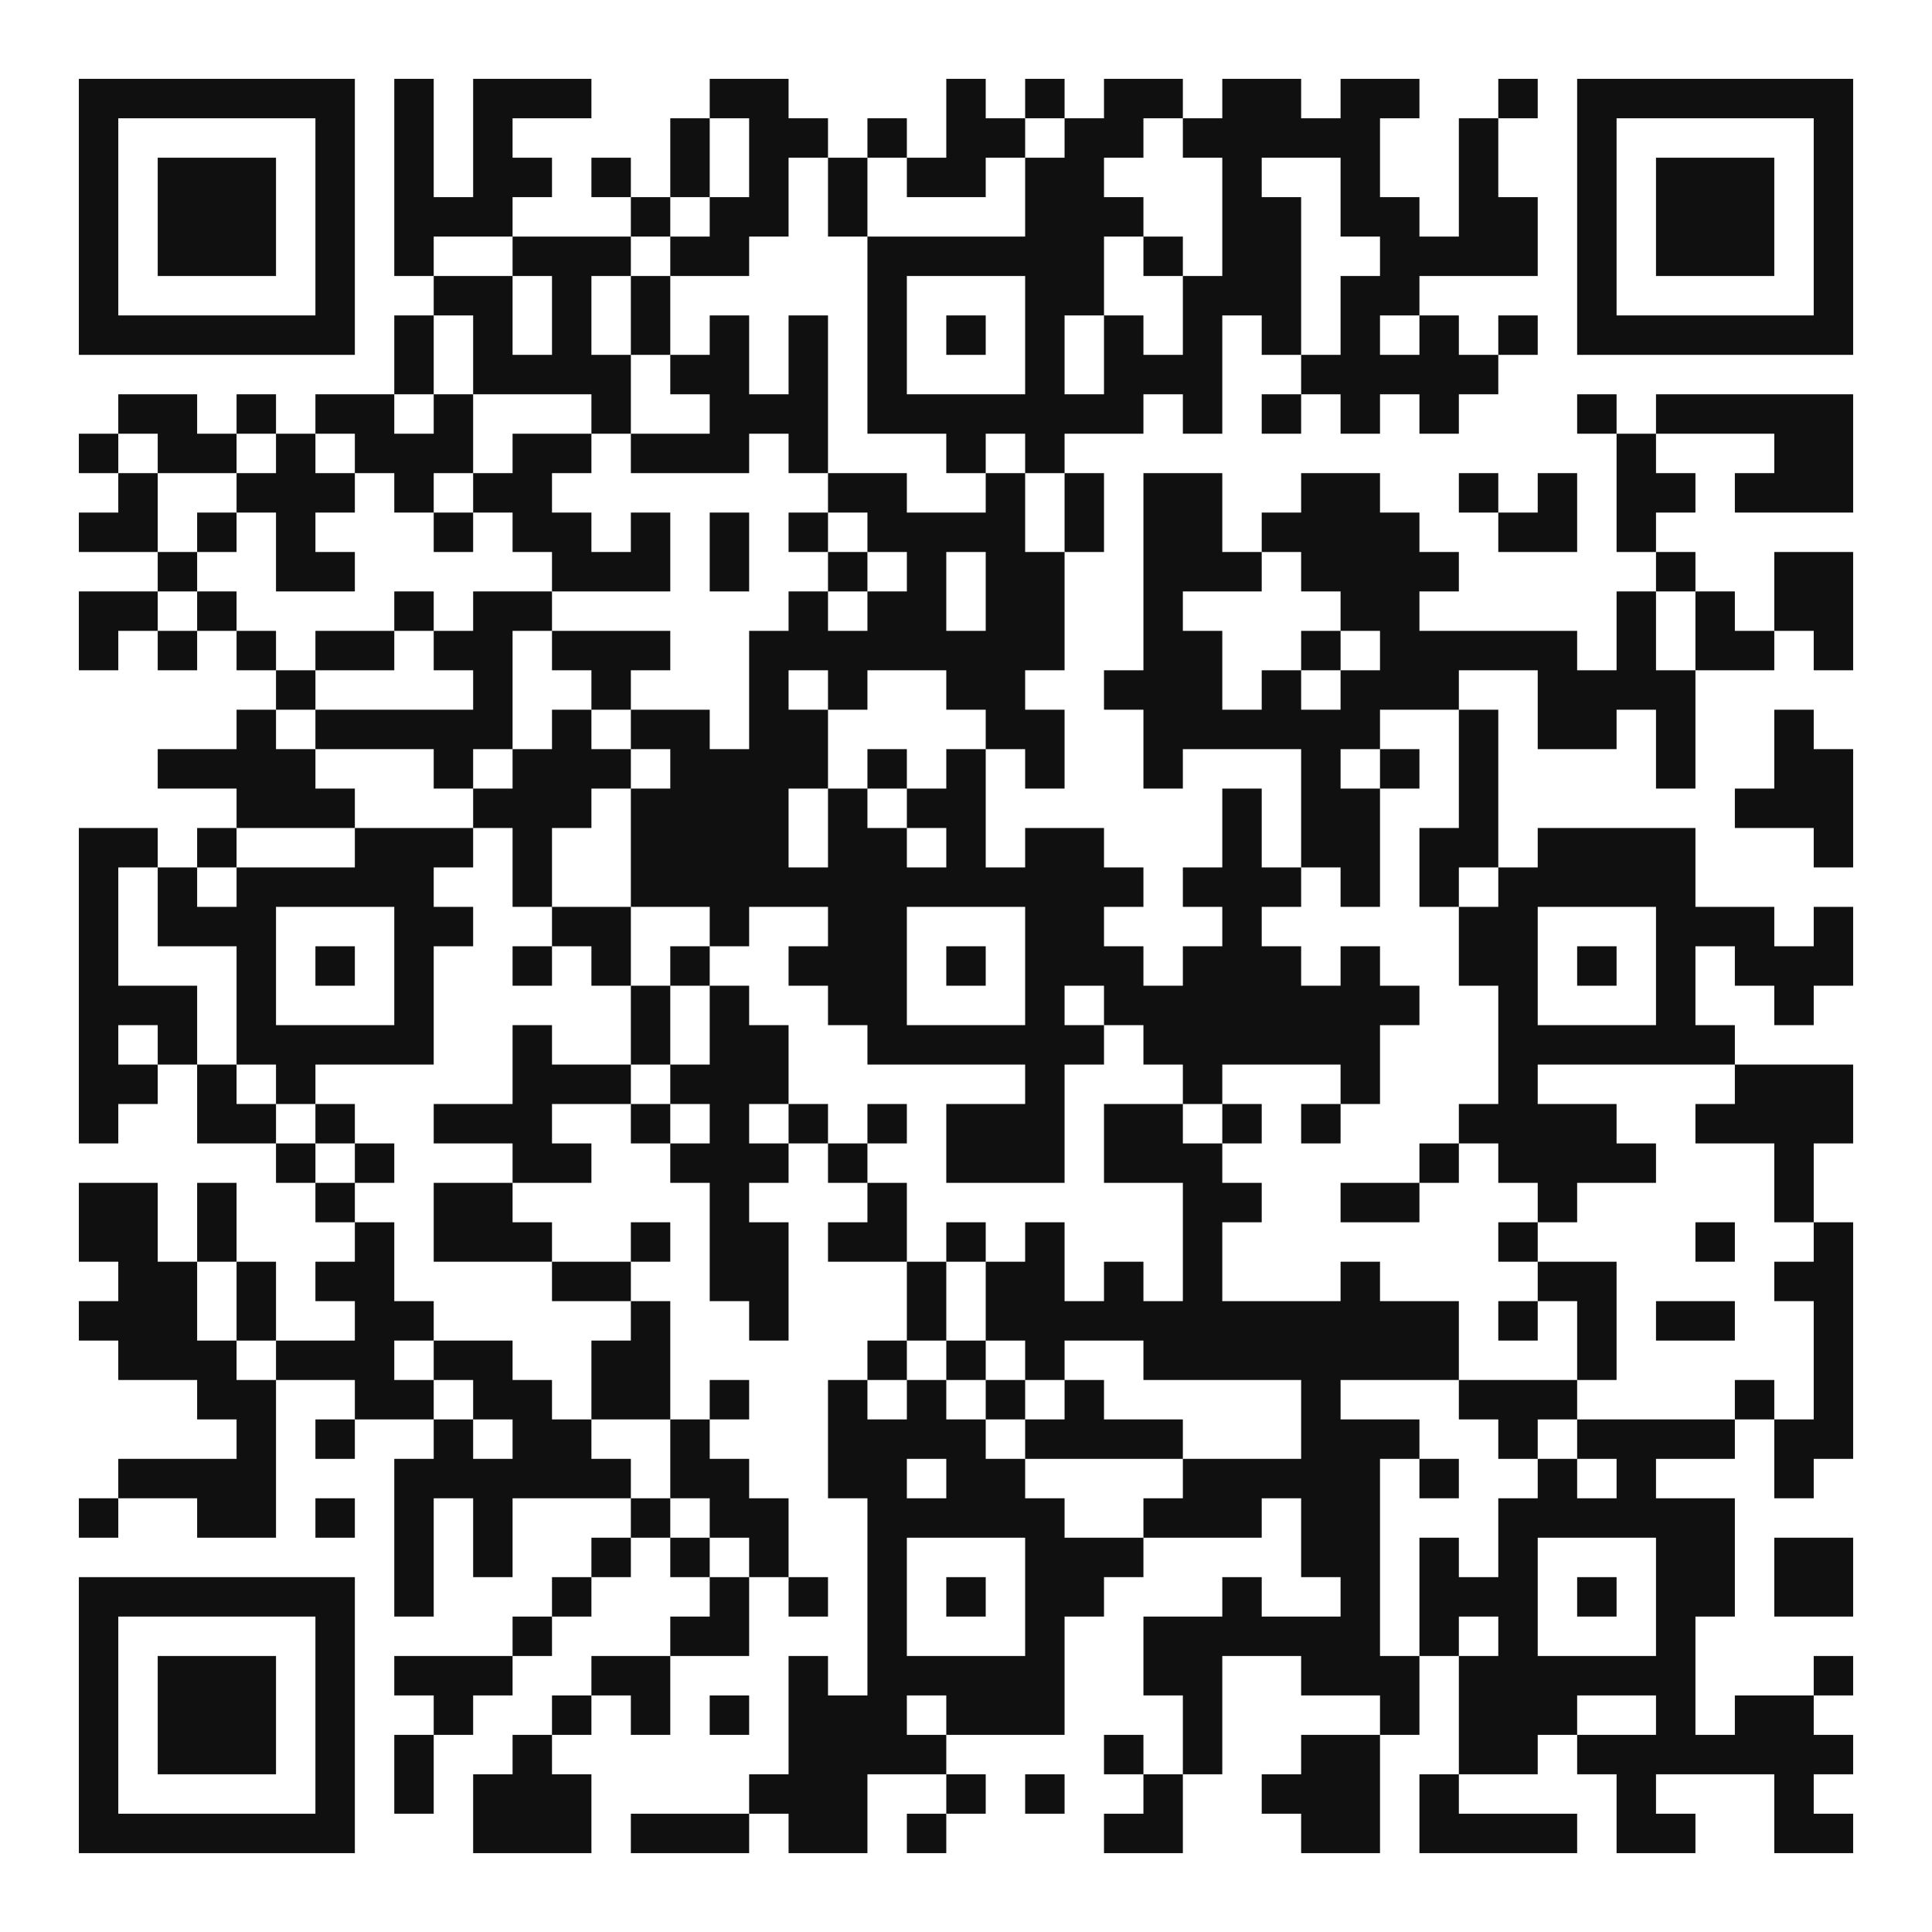
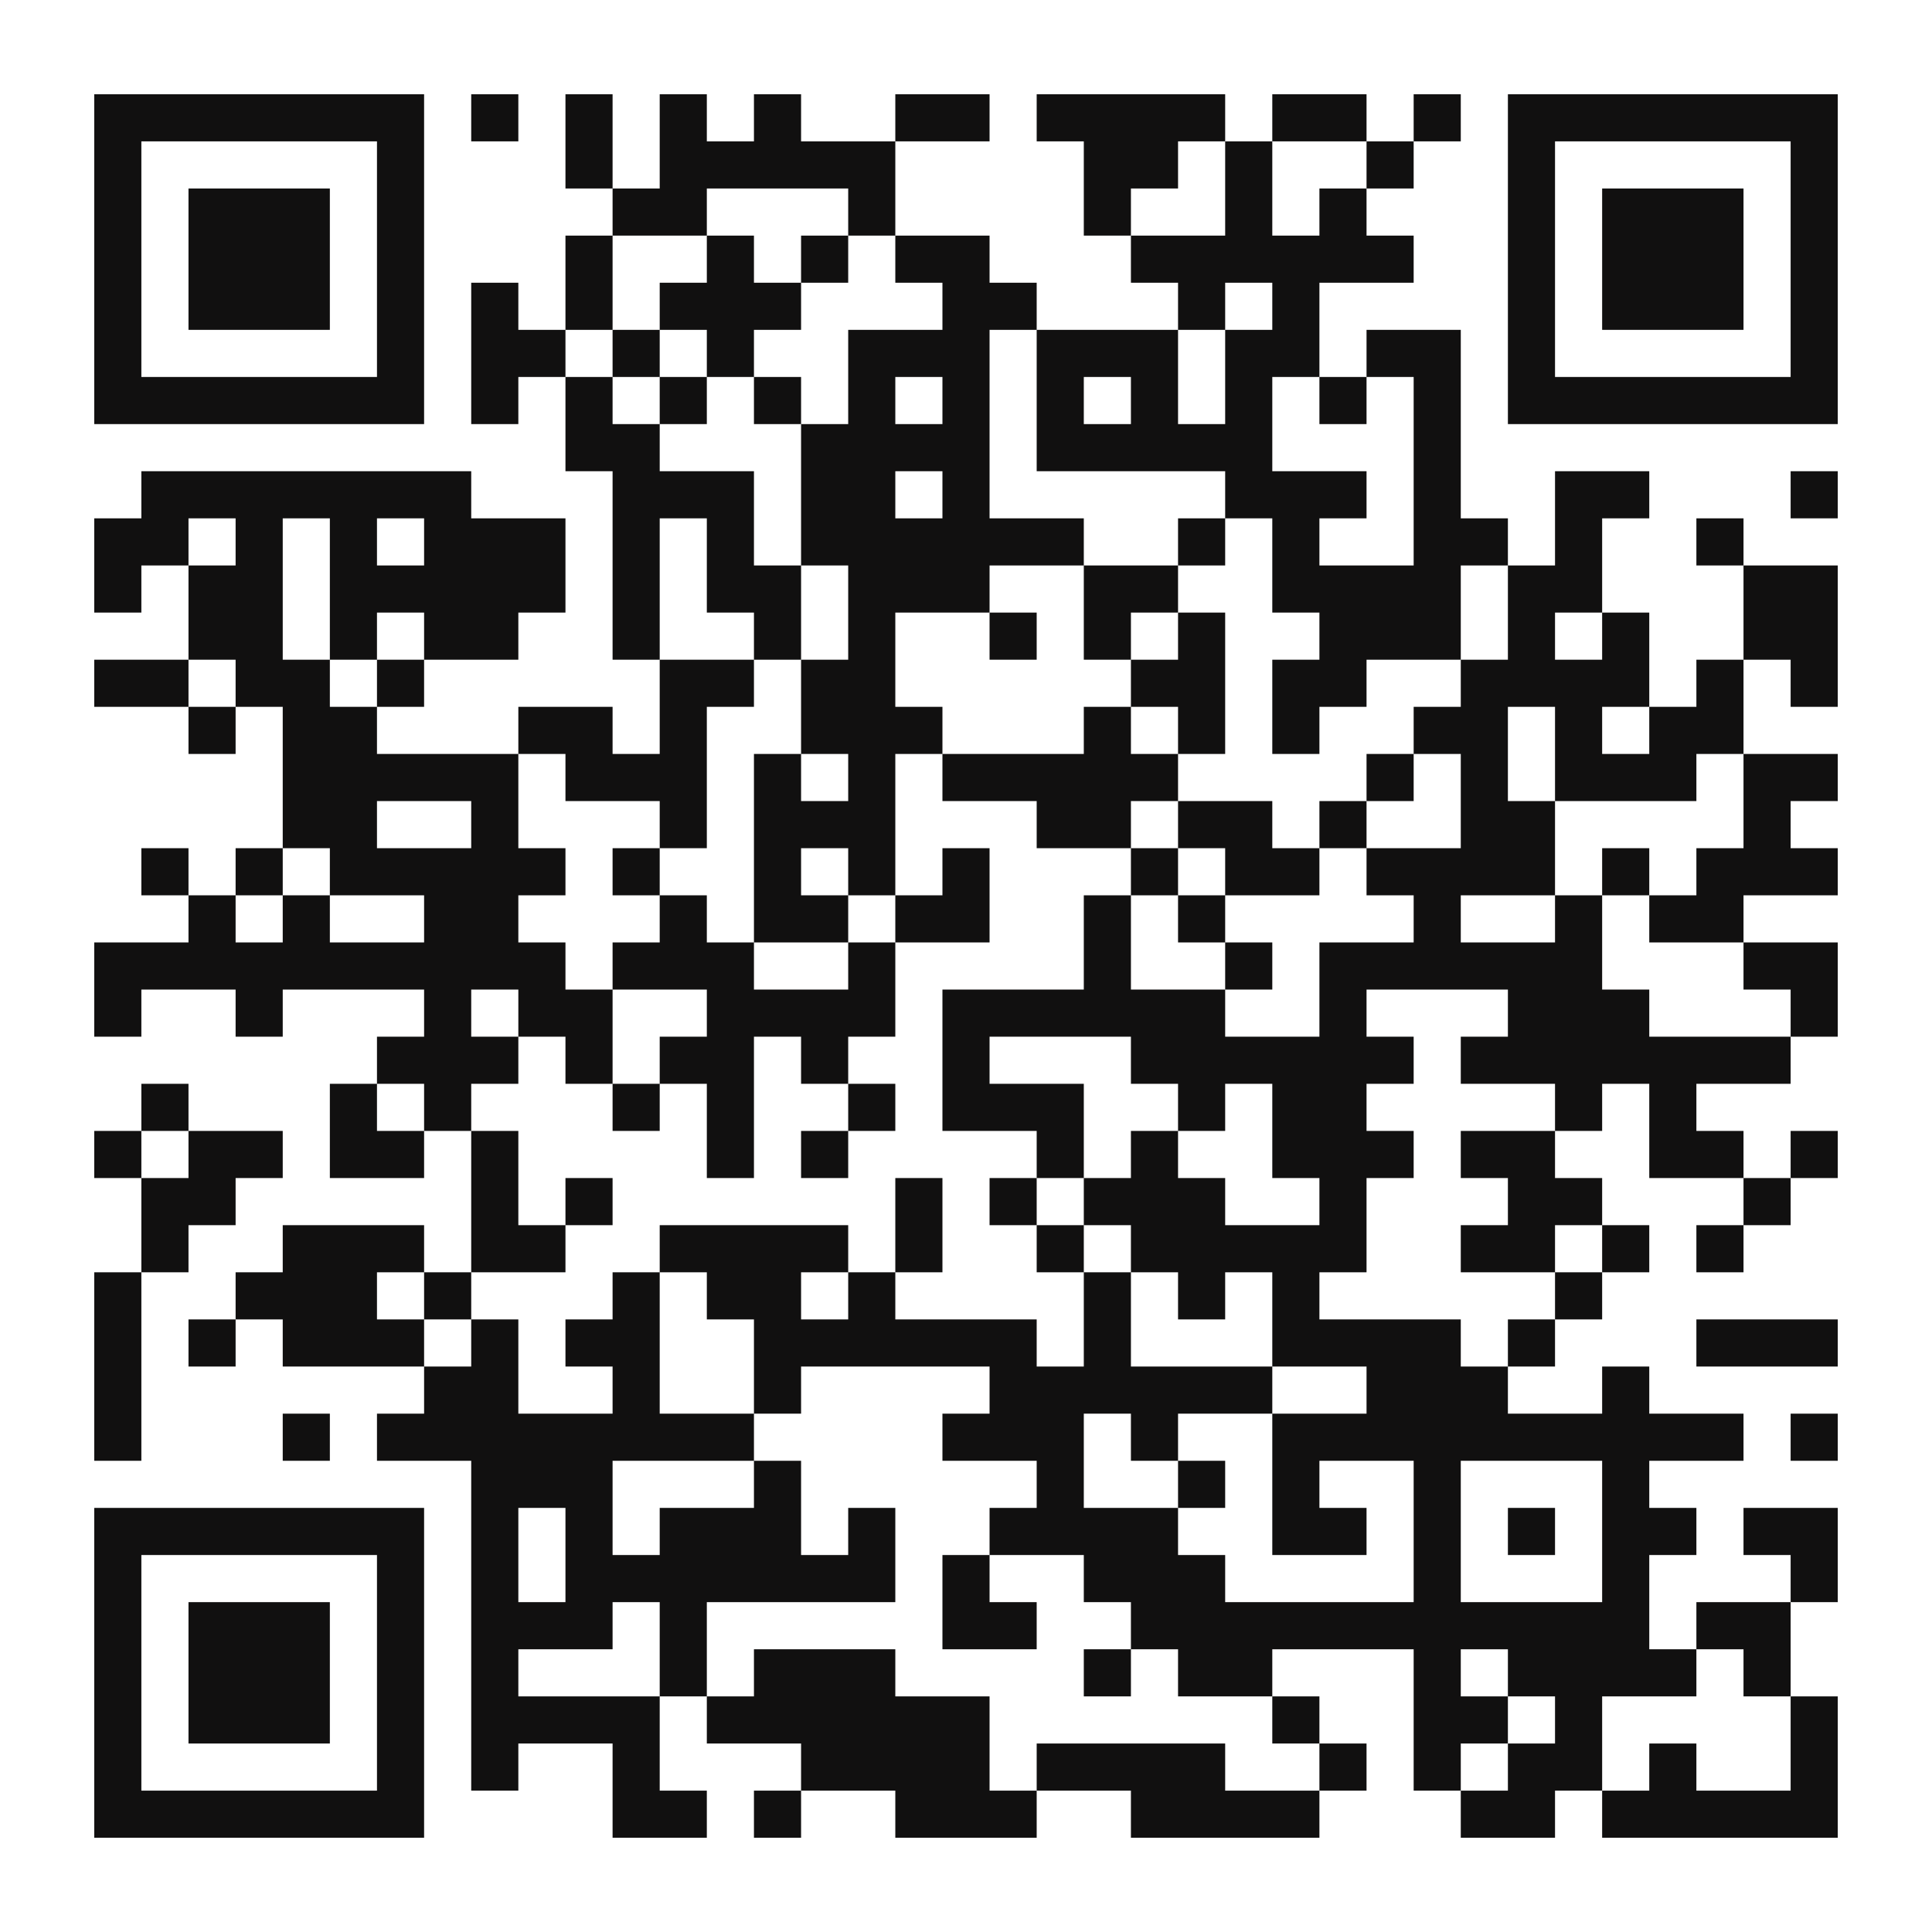
- <svg viewBox="0 0 490 490" preserveAspectRatio="xMidYMid meet" width="490" height="490" class="segno">
-   <path transform="scale(10)" class="qrline" stroke="#111010" d="M2 2.5h7m1 0h1m1 0h3m3 0h2m4 0h1m1 0h1m1 0h2m1 0h2m1 0h2m2 0h1m1 0h7m-45 1h1m5 0h1m1 0h1m1 0h1m4 0h1m1 0h2m1 0h1m1 0h2m1 0h2m1 0h5m2 0h1m2 0h1m5 0h1m-45 1h1m1 0h3m1 0h1m1 0h1m1 0h2m1 0h1m1 0h1m1 0h1m1 0h1m1 0h2m1 0h2m3 0h1m2 0h1m2 0h1m2 0h1m1 0h3m1 0h1m-45 1h1m1 0h3m1 0h1m1 0h3m3 0h1m1 0h2m1 0h1m4 0h3m2 0h2m1 0h2m1 0h2m1 0h1m1 0h3m1 0h1m-45 1h1m1 0h3m1 0h1m1 0h1m2 0h3m1 0h2m3 0h6m1 0h1m1 0h2m2 0h4m1 0h1m1 0h3m1 0h1m-45 1h1m5 0h1m2 0h2m1 0h1m1 0h1m5 0h1m3 0h2m2 0h3m1 0h2m4 0h1m5 0h1m-45 1h7m1 0h1m1 0h1m1 0h1m1 0h1m1 0h1m1 0h1m1 0h1m1 0h1m1 0h1m1 0h1m1 0h1m1 0h1m1 0h1m1 0h1m1 0h1m1 0h7m-37 1h1m1 0h4m1 0h2m1 0h1m1 0h1m3 0h1m1 0h3m2 0h5m-35 1h2m1 0h1m1 0h2m1 0h1m3 0h1m2 0h3m1 0h7m1 0h1m1 0h1m1 0h1m1 0h1m3 0h1m1 0h5m-45 1h1m1 0h2m1 0h1m1 0h3m1 0h2m1 0h3m1 0h1m3 0h1m1 0h1m14 0h1m3 0h2m-44 1h1m2 0h3m1 0h1m1 0h2m7 0h2m2 0h1m1 0h1m1 0h2m2 0h2m2 0h1m1 0h1m1 0h2m1 0h3m-45 1h2m1 0h1m1 0h1m3 0h1m1 0h2m1 0h1m1 0h1m1 0h1m1 0h4m1 0h1m1 0h2m1 0h4m2 0h2m1 0h1m-38 1h1m2 0h2m5 0h3m1 0h1m2 0h1m1 0h1m1 0h2m2 0h3m1 0h4m5 0h1m2 0h2m-45 1h2m1 0h1m4 0h1m1 0h2m6 0h1m1 0h2m1 0h2m2 0h1m4 0h2m5 0h1m1 0h1m1 0h2m-45 1h1m1 0h1m1 0h1m1 0h2m1 0h2m1 0h3m2 0h8m2 0h2m2 0h1m1 0h5m1 0h1m1 0h2m1 0h1m-40 1h1m4 0h1m2 0h1m3 0h1m1 0h1m2 0h2m2 0h3m1 0h1m1 0h3m2 0h4m-37 1h1m1 0h5m1 0h1m1 0h2m1 0h2m4 0h2m2 0h6m2 0h1m1 0h2m1 0h1m2 0h1m-42 1h4m3 0h1m1 0h3m1 0h4m1 0h1m1 0h1m1 0h1m2 0h1m3 0h1m1 0h1m1 0h1m4 0h1m2 0h2m-41 1h3m3 0h3m1 0h4m1 0h1m1 0h2m6 0h1m1 0h2m2 0h1m6 0h3m-45 1h2m1 0h1m3 0h3m1 0h1m2 0h4m1 0h2m1 0h1m1 0h2m3 0h1m1 0h2m1 0h2m1 0h4m3 0h1m-45 1h1m1 0h1m1 0h5m2 0h1m2 0h13m1 0h3m1 0h1m1 0h1m1 0h5m-41 1h1m1 0h3m3 0h2m2 0h2m2 0h1m2 0h2m3 0h2m3 0h1m5 0h2m3 0h3m1 0h1m-45 1h1m3 0h1m1 0h1m1 0h1m2 0h1m1 0h1m1 0h1m2 0h3m1 0h1m1 0h3m1 0h3m1 0h1m2 0h2m1 0h1m1 0h1m1 0h3m-45 1h3m1 0h1m3 0h1m5 0h1m1 0h1m2 0h2m3 0h1m1 0h8m2 0h1m3 0h1m2 0h1m-44 1h1m1 0h1m1 0h5m2 0h1m2 0h1m1 0h2m2 0h6m1 0h6m3 0h6m-42 1h2m1 0h1m1 0h1m5 0h3m1 0h3m6 0h1m3 0h1m3 0h1m3 0h1m5 0h3m-45 1h1m2 0h2m1 0h1m2 0h3m2 0h1m1 0h1m1 0h1m1 0h1m1 0h3m1 0h2m1 0h1m1 0h1m3 0h4m2 0h4m-40 1h1m1 0h1m3 0h2m2 0h3m1 0h1m2 0h3m1 0h3m5 0h1m1 0h4m3 0h1m-44 1h2m1 0h1m2 0h1m2 0h2m5 0h1m3 0h1m7 0h2m2 0h2m3 0h1m5 0h1m-44 1h2m1 0h1m3 0h1m1 0h3m2 0h1m1 0h2m1 0h2m1 0h1m1 0h1m3 0h1m7 0h1m4 0h1m2 0h1m-44 1h2m1 0h1m1 0h2m4 0h2m2 0h2m3 0h1m1 0h2m1 0h1m1 0h1m3 0h1m4 0h2m4 0h2m-45 1h3m1 0h1m2 0h2m5 0h1m2 0h1m3 0h1m1 0h12m1 0h1m1 0h1m1 0h2m2 0h1m-44 1h3m1 0h3m1 0h2m2 0h2m5 0h1m1 0h1m1 0h1m2 0h8m3 0h1m5 0h1m-42 1h2m2 0h2m1 0h2m1 0h2m1 0h1m2 0h1m1 0h1m1 0h1m1 0h1m5 0h1m3 0h3m4 0h1m1 0h1m-41 1h1m1 0h1m2 0h1m1 0h2m2 0h1m3 0h4m1 0h4m3 0h3m2 0h1m1 0h4m1 0h2m-44 1h4m3 0h6m1 0h2m2 0h2m1 0h2m4 0h5m1 0h1m2 0h1m1 0h1m3 0h1m-44 1h1m2 0h2m1 0h1m1 0h1m1 0h1m3 0h1m1 0h2m2 0h5m2 0h3m1 0h2m3 0h6m-34 1h1m1 0h1m2 0h1m1 0h1m1 0h1m2 0h1m3 0h3m4 0h2m1 0h1m1 0h1m3 0h2m1 0h2m-45 1h7m1 0h1m3 0h1m3 0h1m1 0h1m1 0h1m1 0h1m1 0h2m3 0h1m2 0h1m1 0h3m1 0h1m1 0h2m1 0h2m-45 1h1m5 0h1m4 0h1m3 0h2m3 0h1m3 0h1m2 0h6m1 0h1m1 0h1m3 0h1m-41 1h1m1 0h3m1 0h1m1 0h3m2 0h2m3 0h1m1 0h5m2 0h2m2 0h3m1 0h6m3 0h1m-45 1h1m1 0h3m1 0h1m2 0h1m2 0h1m1 0h1m1 0h1m1 0h3m1 0h3m3 0h1m4 0h1m1 0h3m2 0h1m1 0h2m-44 1h1m1 0h3m1 0h1m1 0h1m2 0h1m6 0h4m4 0h1m1 0h1m2 0h2m2 0h2m1 0h7m-45 1h1m5 0h1m1 0h1m1 0h3m4 0h3m2 0h1m1 0h1m2 0h1m2 0h3m1 0h1m4 0h1m3 0h1m-44 1h7m3 0h3m1 0h3m1 0h2m1 0h1m4 0h2m3 0h2m1 0h4m1 0h2m2 0h2" />
+ <svg viewBox="0 0 410 410" preserveAspectRatio="xMidYMid meet" width="410" height="410" class="segno">
+   <path transform="scale(10)" class="qrline" stroke="#111010" d="M2 2.5h7m1 0h1m1 0h1m1 0h1m1 0h1m2 0h2m1 0h4m1 0h2m1 0h1m1 0h7m-37 1h1m5 0h1m3 0h1m1 0h5m4 0h2m1 0h1m2 0h1m2 0h1m5 0h1m-37 1h1m1 0h3m1 0h1m4 0h2m3 0h1m4 0h1m2 0h1m1 0h1m3 0h1m1 0h3m1 0h1m-37 1h1m1 0h3m1 0h1m3 0h1m2 0h1m1 0h1m1 0h2m3 0h6m2 0h1m1 0h3m1 0h1m-37 1h1m1 0h3m1 0h1m1 0h1m1 0h1m1 0h3m3 0h2m3 0h1m1 0h1m4 0h1m1 0h3m1 0h1m-37 1h1m5 0h1m1 0h2m1 0h1m1 0h1m2 0h3m1 0h3m1 0h2m1 0h2m1 0h1m5 0h1m-37 1h7m1 0h1m1 0h1m1 0h1m1 0h1m1 0h1m1 0h1m1 0h1m1 0h1m1 0h1m1 0h1m1 0h1m1 0h7m-27 1h2m3 0h4m1 0h5m3 0h1m-28 1h7m3 0h3m1 0h2m1 0h1m5 0h3m1 0h1m2 0h2m3 0h1m-37 1h2m1 0h1m1 0h1m1 0h3m1 0h1m1 0h1m1 0h6m2 0h1m1 0h1m2 0h2m1 0h1m2 0h1m-35 1h1m1 0h2m1 0h5m1 0h1m1 0h2m1 0h3m2 0h2m2 0h4m1 0h2m3 0h2m-35 1h2m1 0h1m1 0h2m2 0h1m2 0h1m1 0h1m2 0h1m1 0h1m1 0h1m2 0h3m1 0h1m1 0h1m2 0h2m-37 1h2m1 0h2m1 0h1m5 0h2m1 0h2m5 0h2m1 0h2m2 0h4m1 0h1m1 0h1m-35 1h1m1 0h2m3 0h2m1 0h1m2 0h3m3 0h1m1 0h1m1 0h1m2 0h2m1 0h1m1 0h2m-31 1h5m1 0h3m1 0h1m1 0h1m1 0h5m4 0h1m1 0h1m1 0h3m1 0h2m-33 1h2m2 0h1m3 0h1m1 0h3m3 0h2m1 0h2m1 0h1m2 0h2m4 0h1m-35 1h1m1 0h1m1 0h5m1 0h1m2 0h1m1 0h1m1 0h1m3 0h1m1 0h2m1 0h4m1 0h1m1 0h3m-35 1h1m1 0h1m2 0h2m3 0h1m1 0h2m1 0h2m2 0h1m1 0h1m4 0h1m2 0h1m1 0h2m-35 1h10m1 0h3m2 0h1m4 0h1m2 0h1m1 0h6m3 0h2m-37 1h1m2 0h1m3 0h1m1 0h2m2 0h4m1 0h6m2 0h1m3 0h3m3 0h1m-31 1h3m1 0h1m1 0h2m1 0h1m2 0h1m3 0h6m1 0h7m-35 1h1m3 0h1m1 0h1m3 0h1m1 0h1m2 0h1m1 0h3m2 0h1m1 0h2m4 0h1m1 0h1m-34 1h1m1 0h2m1 0h2m1 0h1m4 0h1m1 0h1m4 0h1m1 0h1m2 0h3m1 0h2m2 0h2m1 0h1m-36 1h2m5 0h1m1 0h1m6 0h1m1 0h1m1 0h3m2 0h1m3 0h2m3 0h1m-35 1h1m2 0h3m1 0h2m2 0h4m1 0h1m2 0h1m1 0h5m2 0h2m1 0h1m1 0h1m-35 1h1m2 0h3m1 0h1m3 0h1m1 0h2m1 0h1m4 0h1m1 0h1m1 0h1m5 0h1m-32 1h1m1 0h1m1 0h3m1 0h1m1 0h2m2 0h6m1 0h1m3 0h4m1 0h1m3 0h3m-37 1h1m6 0h2m2 0h1m2 0h1m4 0h6m2 0h3m2 0h1m-33 1h1m3 0h1m1 0h8m4 0h3m1 0h1m2 0h10m1 0h1m-29 1h3m3 0h1m5 0h1m2 0h1m1 0h1m2 0h1m3 0h1m-33 1h7m1 0h1m1 0h1m1 0h3m1 0h1m2 0h4m2 0h2m1 0h1m1 0h1m1 0h2m1 0h2m-37 1h1m5 0h1m1 0h1m1 0h7m1 0h1m2 0h3m4 0h1m3 0h1m3 0h1m-37 1h1m1 0h3m1 0h1m1 0h3m1 0h1m5 0h2m2 0h11m1 0h2m-36 1h1m1 0h3m1 0h1m1 0h1m3 0h1m1 0h3m4 0h1m1 0h2m3 0h1m1 0h4m1 0h1m-36 1h1m1 0h3m1 0h1m1 0h4m1 0h6m6 0h1m2 0h2m1 0h1m4 0h1m-37 1h1m5 0h1m1 0h1m2 0h1m3 0h4m1 0h4m2 0h1m1 0h1m1 0h2m1 0h1m2 0h1m-37 1h7m4 0h2m1 0h1m2 0h3m2 0h4m3 0h2m1 0h5" />
</svg>
